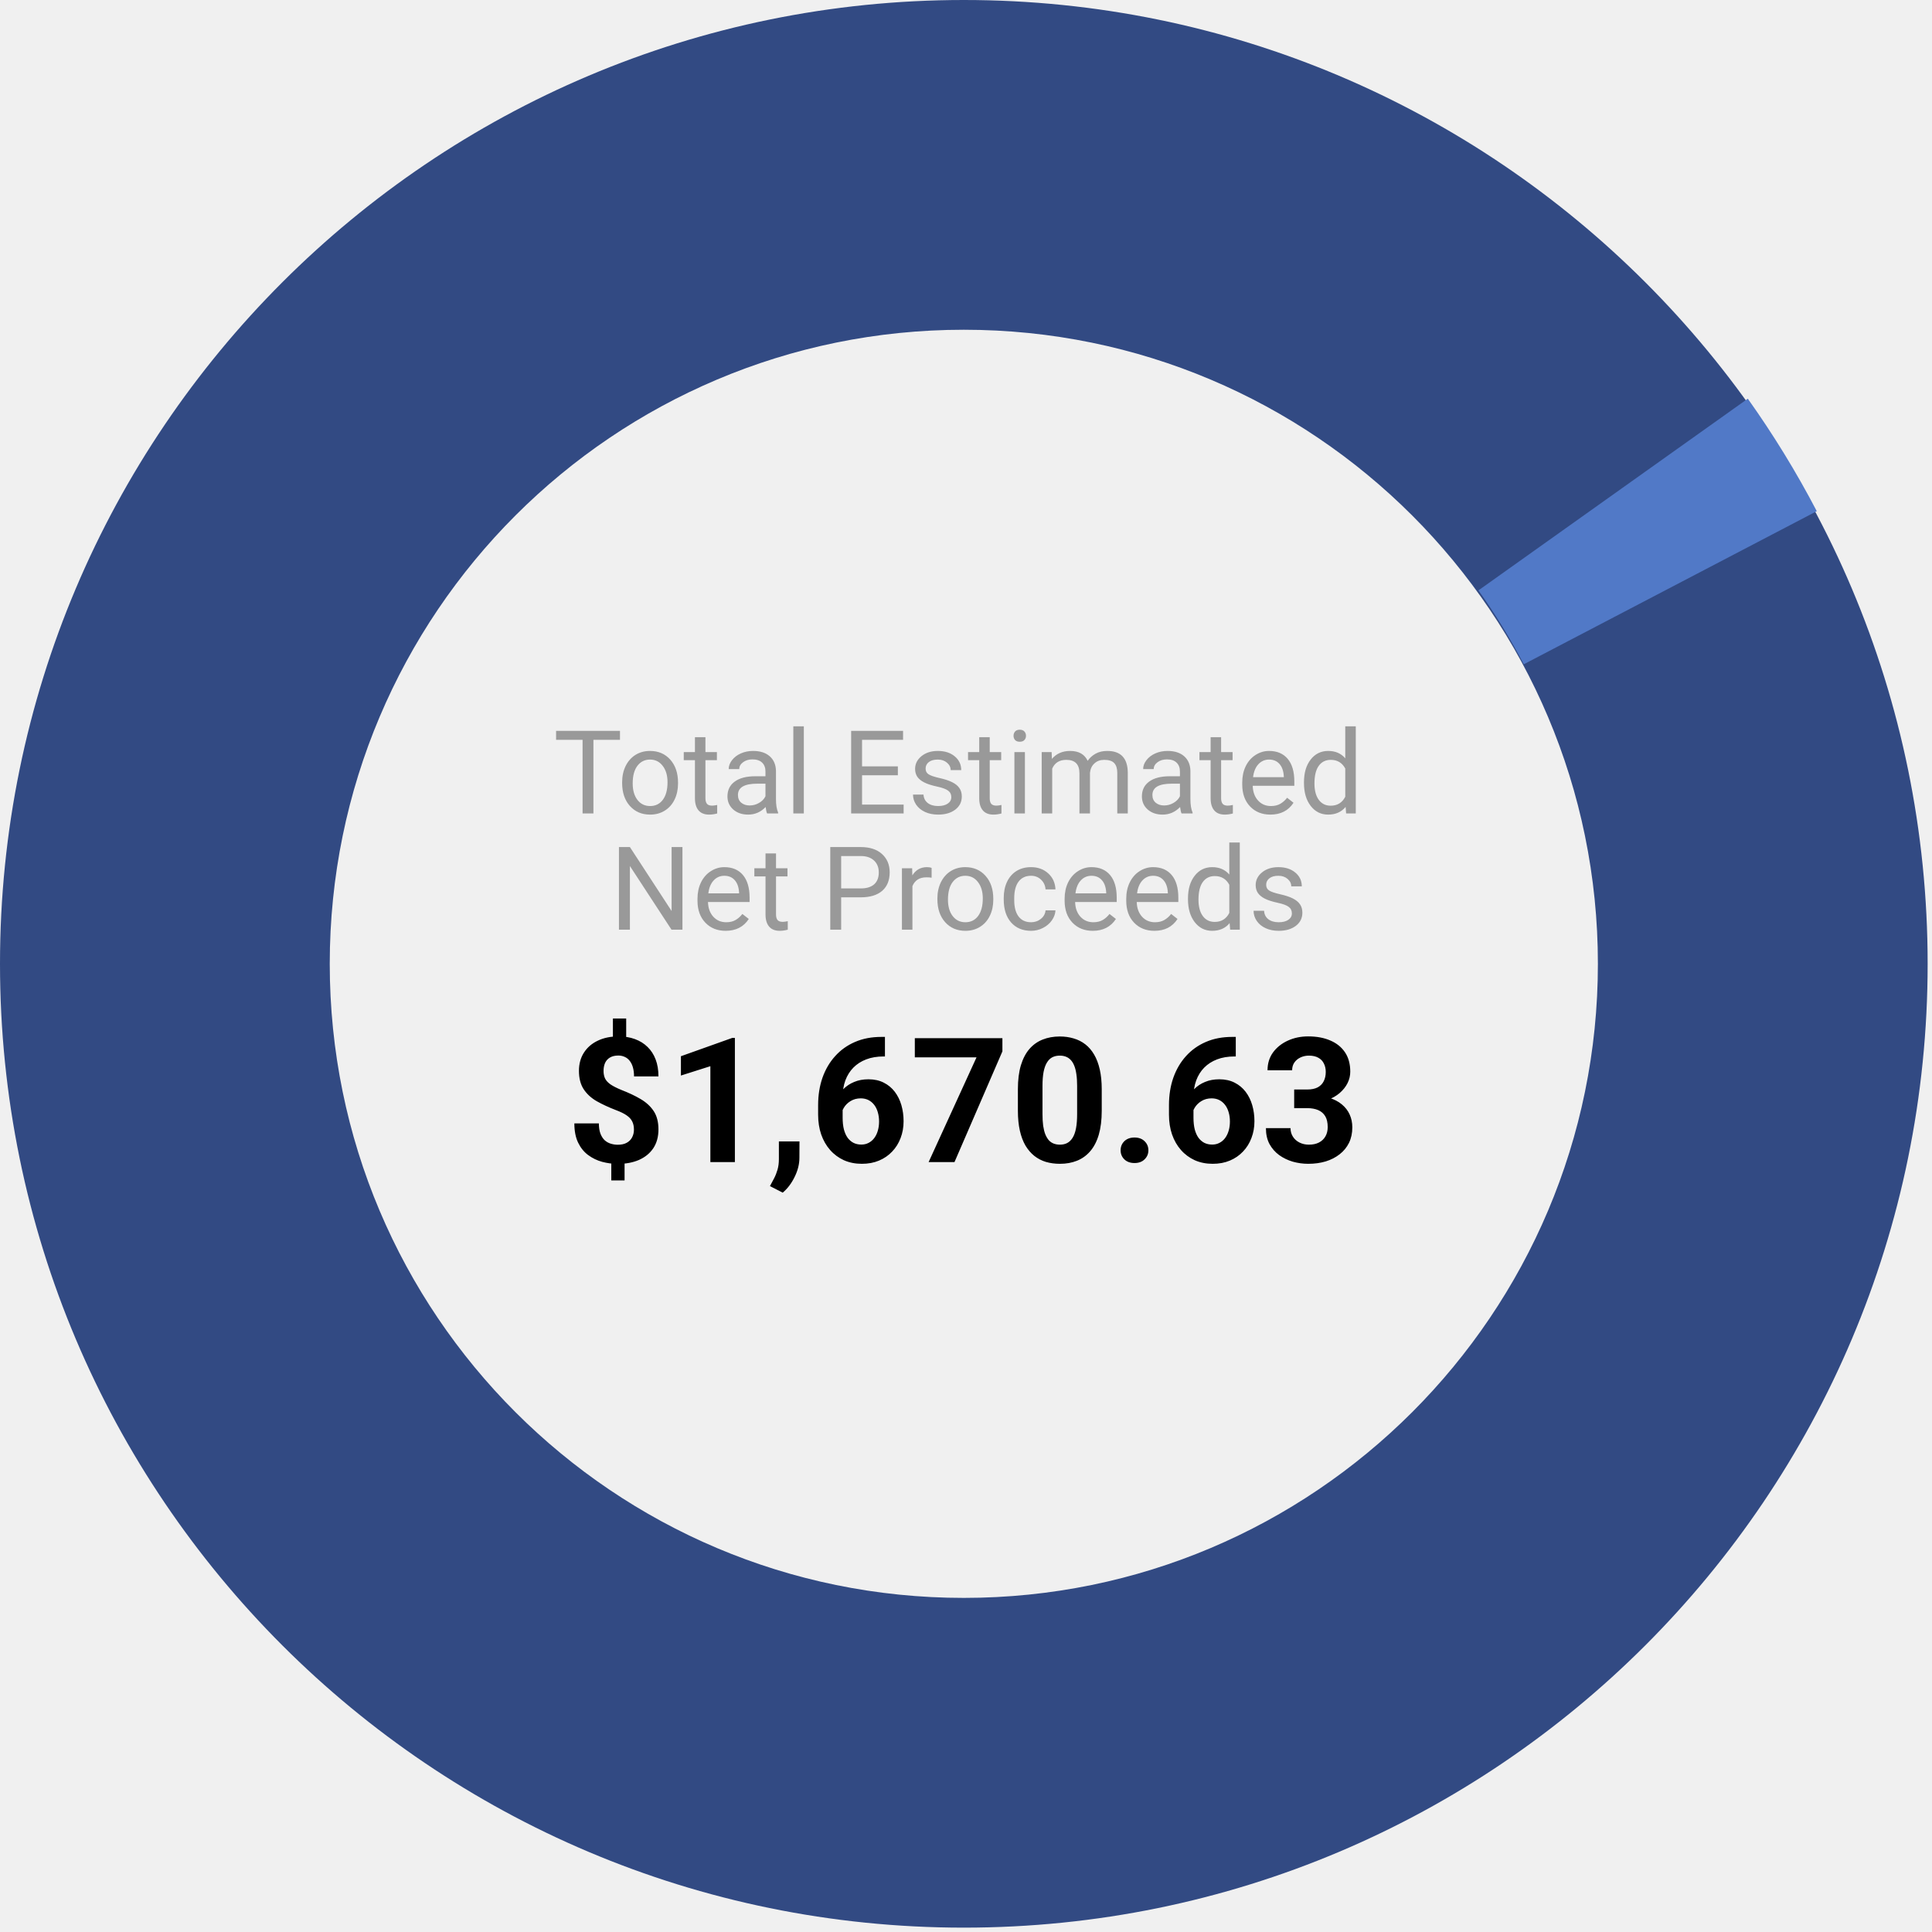
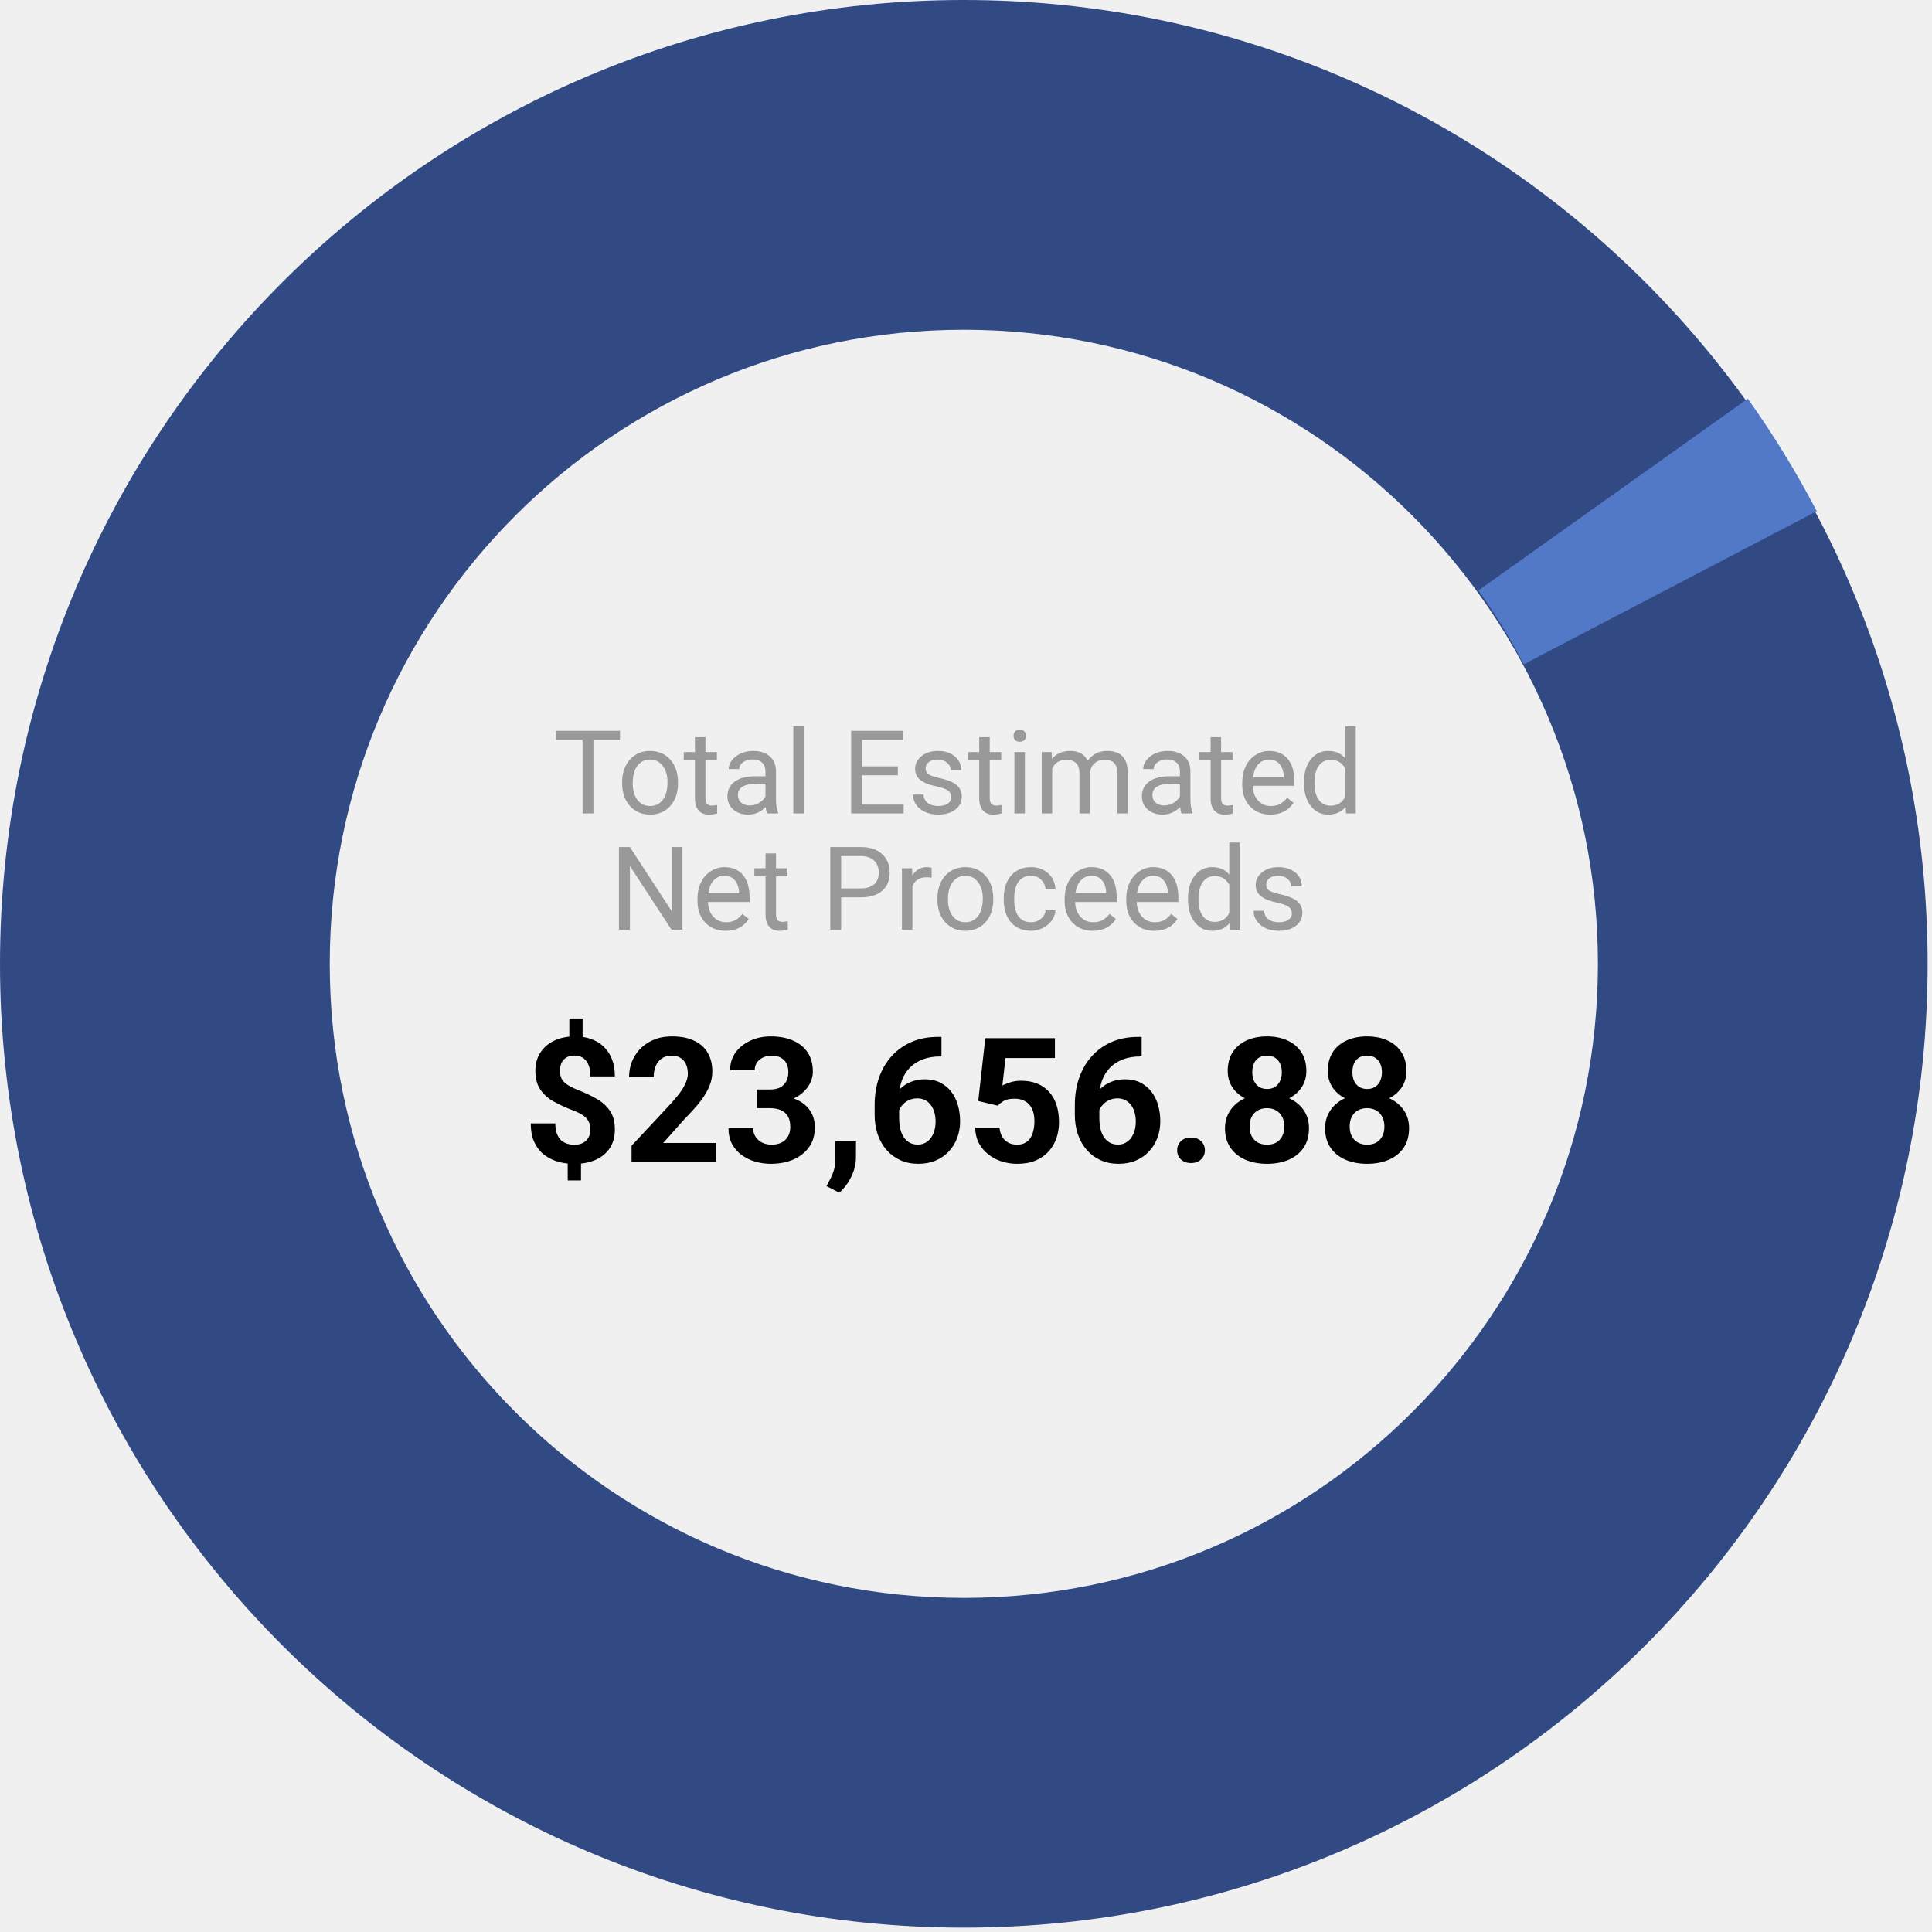
<svg xmlns="http://www.w3.org/2000/svg" width="133" height="133" viewBox="0 0 133 133" fill="none">
  <g clip-path="url(#clip0_823_76)">
    <path d="M66.35 110C90.457 110 110 90.457 110 66.35C110 42.243 90.457 22.7 66.35 22.7C42.243 22.7 22.7 42.243 22.7 66.35C22.7 90.457 42.243 110 66.35 110ZM132.7 66.35C132.7 102.994 102.994 132.7 66.35 132.7C29.706 132.7 0 102.994 0 66.35C0 29.706 29.706 0 66.35 0C102.994 0 132.7 29.706 132.7 66.35Z" fill="#324A83" />
    <path d="M42.68 50.93H40.852V56H40.105V50.93H38.281V50.312H42.68V50.93ZM42.828 53.848C42.828 53.434 42.909 53.061 43.07 52.73C43.234 52.4 43.461 52.145 43.75 51.965C44.042 51.785 44.374 51.695 44.746 51.695C45.322 51.695 45.786 51.895 46.141 52.293C46.497 52.691 46.676 53.221 46.676 53.883V53.934C46.676 54.345 46.596 54.715 46.438 55.043C46.281 55.368 46.056 55.622 45.762 55.805C45.47 55.987 45.134 56.078 44.754 56.078C44.181 56.078 43.716 55.879 43.359 55.48C43.005 55.082 42.828 54.555 42.828 53.898V53.848ZM43.555 53.934C43.555 54.402 43.663 54.779 43.879 55.062C44.098 55.346 44.389 55.488 44.754 55.488C45.121 55.488 45.413 55.345 45.629 55.059C45.845 54.77 45.953 54.366 45.953 53.848C45.953 53.384 45.843 53.009 45.621 52.723C45.402 52.434 45.111 52.289 44.746 52.289C44.389 52.289 44.102 52.431 43.883 52.715C43.664 52.999 43.555 53.405 43.555 53.934ZM48.562 50.75V51.773H49.352V52.332H48.562V54.953C48.562 55.122 48.598 55.25 48.668 55.336C48.738 55.419 48.858 55.461 49.027 55.461C49.111 55.461 49.225 55.445 49.371 55.414V56C49.181 56.052 48.996 56.078 48.816 56.078C48.493 56.078 48.25 55.98 48.086 55.785C47.922 55.59 47.84 55.312 47.84 54.953V52.332H47.07V51.773H47.84V50.75H48.562ZM52.809 56C52.767 55.917 52.733 55.768 52.707 55.555C52.371 55.904 51.97 56.078 51.504 56.078C51.087 56.078 50.745 55.961 50.477 55.727C50.211 55.49 50.078 55.19 50.078 54.828C50.078 54.388 50.245 54.047 50.578 53.805C50.914 53.56 51.385 53.438 51.992 53.438H52.695V53.105C52.695 52.853 52.62 52.652 52.469 52.504C52.318 52.353 52.095 52.277 51.801 52.277C51.543 52.277 51.327 52.342 51.152 52.473C50.978 52.603 50.891 52.76 50.891 52.945H50.164C50.164 52.734 50.238 52.531 50.387 52.336C50.538 52.138 50.741 51.982 50.996 51.867C51.254 51.753 51.536 51.695 51.844 51.695C52.331 51.695 52.712 51.818 52.988 52.062C53.264 52.305 53.408 52.639 53.418 53.066V55.012C53.418 55.4 53.467 55.708 53.566 55.938V56H52.809ZM51.609 55.449C51.836 55.449 52.051 55.391 52.254 55.273C52.457 55.156 52.604 55.004 52.695 54.816V53.949H52.129C51.243 53.949 50.801 54.208 50.801 54.727C50.801 54.953 50.876 55.13 51.027 55.258C51.178 55.385 51.373 55.449 51.609 55.449ZM55.336 56H54.613V50H55.336V56ZM61.809 53.371H59.344V55.387H62.207V56H58.594V50.312H62.168V50.93H59.344V52.758H61.809V53.371ZM65.488 54.879C65.488 54.684 65.414 54.533 65.266 54.426C65.12 54.316 64.863 54.223 64.496 54.145C64.132 54.066 63.841 53.973 63.625 53.863C63.411 53.754 63.253 53.624 63.148 53.473C63.047 53.322 62.996 53.142 62.996 52.934C62.996 52.587 63.142 52.294 63.434 52.055C63.728 51.815 64.103 51.695 64.559 51.695C65.038 51.695 65.426 51.819 65.723 52.066C66.022 52.314 66.172 52.63 66.172 53.016H65.445C65.445 52.818 65.361 52.647 65.191 52.504C65.025 52.361 64.814 52.289 64.559 52.289C64.296 52.289 64.09 52.346 63.941 52.461C63.793 52.575 63.719 52.725 63.719 52.91C63.719 53.085 63.788 53.216 63.926 53.305C64.064 53.393 64.312 53.478 64.672 53.559C65.034 53.639 65.327 53.736 65.551 53.848C65.775 53.96 65.94 54.095 66.047 54.254C66.156 54.41 66.211 54.602 66.211 54.828C66.211 55.206 66.06 55.509 65.758 55.738C65.456 55.965 65.064 56.078 64.582 56.078C64.244 56.078 63.944 56.018 63.684 55.898C63.423 55.779 63.219 55.612 63.07 55.398C62.925 55.182 62.852 54.949 62.852 54.699H63.574C63.587 54.941 63.684 55.134 63.863 55.277C64.046 55.418 64.285 55.488 64.582 55.488C64.856 55.488 65.074 55.434 65.238 55.324C65.405 55.212 65.488 55.064 65.488 54.879ZM68.133 50.75V51.773H68.922V52.332H68.133V54.953C68.133 55.122 68.168 55.25 68.238 55.336C68.309 55.419 68.428 55.461 68.598 55.461C68.681 55.461 68.796 55.445 68.941 55.414V56C68.751 56.052 68.567 56.078 68.387 56.078C68.064 56.078 67.82 55.98 67.656 55.785C67.492 55.59 67.41 55.312 67.41 54.953V52.332H66.641V51.773H67.41V50.75H68.133ZM70.555 56H69.832V51.773H70.555V56ZM69.773 50.652C69.773 50.535 69.809 50.436 69.879 50.355C69.952 50.275 70.059 50.234 70.199 50.234C70.34 50.234 70.447 50.275 70.52 50.355C70.593 50.436 70.629 50.535 70.629 50.652C70.629 50.77 70.593 50.867 70.52 50.945C70.447 51.023 70.34 51.062 70.199 51.062C70.059 51.062 69.952 51.023 69.879 50.945C69.809 50.867 69.773 50.77 69.773 50.652ZM72.395 51.773L72.414 52.242C72.724 51.878 73.142 51.695 73.668 51.695C74.259 51.695 74.662 51.922 74.875 52.375C75.016 52.172 75.198 52.008 75.422 51.883C75.648 51.758 75.915 51.695 76.223 51.695C77.15 51.695 77.621 52.186 77.637 53.168V56H76.914V53.211C76.914 52.909 76.845 52.684 76.707 52.535C76.569 52.384 76.337 52.309 76.012 52.309C75.744 52.309 75.521 52.389 75.344 52.551C75.167 52.71 75.064 52.925 75.035 53.195V56H74.309V53.23C74.309 52.616 74.008 52.309 73.406 52.309C72.932 52.309 72.608 52.51 72.434 52.914V56H71.711V51.773H72.395ZM81.34 56C81.298 55.917 81.264 55.768 81.238 55.555C80.902 55.904 80.501 56.078 80.035 56.078C79.619 56.078 79.276 55.961 79.008 55.727C78.742 55.49 78.609 55.19 78.609 54.828C78.609 54.388 78.776 54.047 79.109 53.805C79.445 53.56 79.917 53.438 80.523 53.438H81.227V53.105C81.227 52.853 81.151 52.652 81 52.504C80.849 52.353 80.626 52.277 80.332 52.277C80.074 52.277 79.858 52.342 79.684 52.473C79.509 52.603 79.422 52.76 79.422 52.945H78.695C78.695 52.734 78.769 52.531 78.918 52.336C79.069 52.138 79.272 51.982 79.527 51.867C79.785 51.753 80.068 51.695 80.375 51.695C80.862 51.695 81.244 51.818 81.52 52.062C81.796 52.305 81.939 52.639 81.949 53.066V55.012C81.949 55.4 81.999 55.708 82.098 55.938V56H81.34ZM80.141 55.449C80.367 55.449 80.582 55.391 80.785 55.273C80.988 55.156 81.135 55.004 81.227 54.816V53.949H80.66C79.775 53.949 79.332 54.208 79.332 54.727C79.332 54.953 79.408 55.13 79.559 55.258C79.71 55.385 79.904 55.449 80.141 55.449ZM84.062 50.75V51.773H84.852V52.332H84.062V54.953C84.062 55.122 84.098 55.25 84.168 55.336C84.238 55.419 84.358 55.461 84.527 55.461C84.611 55.461 84.725 55.445 84.871 55.414V56C84.681 56.052 84.496 56.078 84.316 56.078C83.993 56.078 83.75 55.98 83.586 55.785C83.422 55.59 83.34 55.312 83.34 54.953V52.332H82.57V51.773H83.34V50.75H84.062ZM87.453 56.078C86.88 56.078 86.414 55.891 86.055 55.516C85.695 55.138 85.516 54.634 85.516 54.004V53.871C85.516 53.452 85.595 53.078 85.754 52.75C85.915 52.419 86.139 52.161 86.426 51.977C86.715 51.789 87.027 51.695 87.363 51.695C87.913 51.695 88.34 51.876 88.645 52.238C88.949 52.6 89.102 53.118 89.102 53.793V54.094H86.238C86.249 54.51 86.37 54.848 86.602 55.105C86.836 55.361 87.133 55.488 87.492 55.488C87.748 55.488 87.964 55.436 88.141 55.332C88.318 55.228 88.473 55.09 88.606 54.918L89.047 55.262C88.693 55.806 88.162 56.078 87.453 56.078ZM87.363 52.289C87.072 52.289 86.827 52.396 86.629 52.609C86.431 52.82 86.309 53.117 86.262 53.5H88.379V53.445C88.358 53.078 88.259 52.794 88.082 52.594C87.905 52.391 87.665 52.289 87.363 52.289ZM89.766 53.852C89.766 53.203 89.919 52.682 90.227 52.289C90.534 51.893 90.936 51.695 91.434 51.695C91.928 51.695 92.32 51.865 92.609 52.203V50H93.332V56H92.668L92.633 55.547C92.344 55.901 91.941 56.078 91.426 56.078C90.936 56.078 90.537 55.878 90.227 55.477C89.919 55.075 89.766 54.552 89.766 53.906V53.852ZM90.488 53.934C90.488 54.413 90.587 54.788 90.785 55.059C90.983 55.329 91.257 55.465 91.606 55.465C92.064 55.465 92.398 55.259 92.609 54.848V52.906C92.393 52.508 92.061 52.309 91.613 52.309C91.259 52.309 90.983 52.445 90.785 52.719C90.587 52.992 90.488 53.397 90.488 53.934ZM46.98 64H46.227L43.363 59.617V64H42.609V58.312H43.363L46.234 62.715V58.312H46.98V64ZM49.953 64.078C49.38 64.078 48.914 63.891 48.555 63.516C48.195 63.138 48.016 62.634 48.016 62.004V61.871C48.016 61.452 48.095 61.078 48.254 60.75C48.415 60.419 48.639 60.161 48.926 59.977C49.215 59.789 49.527 59.695 49.863 59.695C50.413 59.695 50.84 59.876 51.145 60.238C51.449 60.6 51.602 61.118 51.602 61.793V62.094H48.738C48.749 62.51 48.87 62.848 49.102 63.105C49.336 63.361 49.633 63.488 49.992 63.488C50.247 63.488 50.464 63.436 50.641 63.332C50.818 63.228 50.973 63.09 51.105 62.918L51.547 63.262C51.193 63.806 50.661 64.078 49.953 64.078ZM49.863 60.289C49.572 60.289 49.327 60.396 49.129 60.609C48.931 60.82 48.809 61.117 48.762 61.5H50.879V61.445C50.858 61.078 50.759 60.794 50.582 60.594C50.405 60.391 50.165 60.289 49.863 60.289ZM53.422 58.75V59.773H54.211V60.332H53.422V62.953C53.422 63.122 53.457 63.25 53.527 63.336C53.598 63.419 53.717 63.461 53.887 63.461C53.97 63.461 54.085 63.445 54.23 63.414V64C54.04 64.052 53.855 64.078 53.676 64.078C53.353 64.078 53.109 63.98 52.945 63.785C52.781 63.59 52.699 63.312 52.699 62.953V60.332H51.93V59.773H52.699V58.75H53.422ZM57.906 61.773V64H57.156V58.312H59.254C59.876 58.312 60.363 58.471 60.715 58.789C61.069 59.107 61.246 59.527 61.246 60.051C61.246 60.603 61.073 61.029 60.727 61.328C60.383 61.625 59.889 61.773 59.246 61.773H57.906ZM57.906 61.16H59.254C59.655 61.16 59.962 61.066 60.176 60.879C60.389 60.689 60.496 60.415 60.496 60.059C60.496 59.72 60.389 59.449 60.176 59.246C59.962 59.043 59.669 58.938 59.297 58.93H57.906V61.16ZM64.133 60.422C64.023 60.404 63.905 60.395 63.777 60.395C63.303 60.395 62.982 60.596 62.812 61V64H62.09V59.773H62.793L62.805 60.262C63.042 59.884 63.378 59.695 63.812 59.695C63.953 59.695 64.06 59.714 64.133 59.75V60.422ZM64.531 61.848C64.531 61.434 64.612 61.061 64.773 60.73C64.938 60.4 65.164 60.145 65.453 59.965C65.745 59.785 66.077 59.695 66.449 59.695C67.025 59.695 67.49 59.895 67.844 60.293C68.201 60.691 68.379 61.221 68.379 61.883V61.934C68.379 62.345 68.3 62.715 68.141 63.043C67.984 63.368 67.759 63.622 67.465 63.805C67.173 63.987 66.837 64.078 66.457 64.078C65.884 64.078 65.419 63.879 65.062 63.48C64.708 63.082 64.531 62.555 64.531 61.898V61.848ZM65.258 61.934C65.258 62.402 65.366 62.779 65.582 63.062C65.801 63.346 66.093 63.488 66.457 63.488C66.824 63.488 67.116 63.345 67.332 63.059C67.548 62.77 67.656 62.366 67.656 61.848C67.656 61.384 67.546 61.009 67.324 60.723C67.106 60.434 66.814 60.289 66.449 60.289C66.093 60.289 65.805 60.431 65.586 60.715C65.367 60.999 65.258 61.405 65.258 61.934ZM70.981 63.488C71.238 63.488 71.463 63.41 71.656 63.254C71.849 63.098 71.956 62.902 71.977 62.668H72.66C72.647 62.91 72.564 63.141 72.41 63.359C72.257 63.578 72.051 63.753 71.793 63.883C71.538 64.013 71.267 64.078 70.981 64.078C70.405 64.078 69.947 63.887 69.606 63.504C69.267 63.118 69.098 62.592 69.098 61.926V61.805C69.098 61.393 69.173 61.027 69.324 60.707C69.475 60.387 69.692 60.138 69.973 59.961C70.257 59.784 70.591 59.695 70.977 59.695C71.451 59.695 71.844 59.837 72.156 60.121C72.471 60.405 72.639 60.773 72.66 61.227H71.977C71.956 60.953 71.852 60.729 71.664 60.555C71.479 60.378 71.25 60.289 70.977 60.289C70.609 60.289 70.324 60.422 70.121 60.688C69.921 60.95 69.82 61.332 69.82 61.832V61.969C69.82 62.456 69.921 62.831 70.121 63.094C70.322 63.357 70.608 63.488 70.981 63.488ZM75.227 64.078C74.654 64.078 74.188 63.891 73.828 63.516C73.469 63.138 73.289 62.634 73.289 62.004V61.871C73.289 61.452 73.368 61.078 73.527 60.75C73.689 60.419 73.913 60.161 74.199 59.977C74.488 59.789 74.801 59.695 75.137 59.695C75.686 59.695 76.113 59.876 76.418 60.238C76.723 60.6 76.875 61.118 76.875 61.793V62.094H74.012C74.022 62.51 74.143 62.848 74.375 63.105C74.609 63.361 74.906 63.488 75.266 63.488C75.521 63.488 75.737 63.436 75.914 63.332C76.091 63.228 76.246 63.09 76.379 62.918L76.82 63.262C76.466 63.806 75.935 64.078 75.227 64.078ZM75.137 60.289C74.845 60.289 74.6 60.396 74.402 60.609C74.204 60.82 74.082 61.117 74.035 61.5H76.152V61.445C76.132 61.078 76.033 60.794 75.856 60.594C75.678 60.391 75.439 60.289 75.137 60.289ZM79.469 64.078C78.896 64.078 78.43 63.891 78.07 63.516C77.711 63.138 77.531 62.634 77.531 62.004V61.871C77.531 61.452 77.611 61.078 77.77 60.75C77.931 60.419 78.155 60.161 78.441 59.977C78.731 59.789 79.043 59.695 79.379 59.695C79.928 59.695 80.356 59.876 80.66 60.238C80.965 60.6 81.117 61.118 81.117 61.793V62.094H78.254C78.264 62.51 78.385 62.848 78.617 63.105C78.852 63.361 79.148 63.488 79.508 63.488C79.763 63.488 79.979 63.436 80.156 63.332C80.333 63.228 80.488 63.09 80.621 62.918L81.062 63.262C80.708 63.806 80.177 64.078 79.469 64.078ZM79.379 60.289C79.087 60.289 78.843 60.396 78.645 60.609C78.447 60.82 78.324 61.117 78.277 61.5H80.395V61.445C80.374 61.078 80.275 60.794 80.098 60.594C79.921 60.391 79.681 60.289 79.379 60.289ZM81.781 61.852C81.781 61.203 81.935 60.682 82.242 60.289C82.55 59.893 82.952 59.695 83.449 59.695C83.944 59.695 84.336 59.865 84.625 60.203V58H85.348V64H84.684L84.648 63.547C84.359 63.901 83.957 64.078 83.441 64.078C82.952 64.078 82.552 63.878 82.242 63.477C81.935 63.075 81.781 62.552 81.781 61.906V61.852ZM82.504 61.934C82.504 62.413 82.603 62.788 82.801 63.059C82.999 63.329 83.272 63.465 83.621 63.465C84.079 63.465 84.414 63.259 84.625 62.848V60.906C84.409 60.508 84.077 60.309 83.629 60.309C83.275 60.309 82.999 60.445 82.801 60.719C82.603 60.992 82.504 61.397 82.504 61.934ZM88.934 62.879C88.934 62.684 88.859 62.533 88.711 62.426C88.565 62.316 88.309 62.223 87.941 62.145C87.577 62.066 87.287 61.973 87.07 61.863C86.857 61.754 86.698 61.624 86.594 61.473C86.492 61.322 86.441 61.142 86.441 60.934C86.441 60.587 86.587 60.294 86.879 60.055C87.173 59.815 87.548 59.695 88.004 59.695C88.483 59.695 88.871 59.819 89.168 60.066C89.467 60.314 89.617 60.63 89.617 61.016H88.891C88.891 60.818 88.806 60.647 88.637 60.504C88.47 60.361 88.259 60.289 88.004 60.289C87.741 60.289 87.535 60.346 87.387 60.461C87.238 60.575 87.164 60.725 87.164 60.91C87.164 61.085 87.233 61.216 87.371 61.305C87.509 61.393 87.758 61.478 88.117 61.559C88.479 61.639 88.772 61.736 88.996 61.848C89.22 61.96 89.385 62.095 89.492 62.254C89.602 62.41 89.656 62.602 89.656 62.828C89.656 63.206 89.505 63.509 89.203 63.738C88.901 63.965 88.509 64.078 88.027 64.078C87.689 64.078 87.389 64.018 87.129 63.898C86.868 63.779 86.664 63.612 86.516 63.398C86.37 63.182 86.297 62.949 86.297 62.699H87.02C87.033 62.941 87.129 63.134 87.309 63.277C87.491 63.418 87.731 63.488 88.027 63.488C88.301 63.488 88.52 63.434 88.684 63.324C88.85 63.212 88.934 63.064 88.934 62.879Z" fill="#999999" />
-     <path d="M43.107 70.115V71.844H42.193V70.115H43.107ZM42.996 79.684V81.26H42.082V79.684H42.996ZM43.641 77.762C43.641 77.539 43.6 77.35 43.518 77.193C43.44 77.037 43.31 76.898 43.131 76.777C42.955 76.656 42.717 76.539 42.416 76.426C41.908 76.231 41.461 76.023 41.074 75.805C40.691 75.582 40.393 75.307 40.178 74.978C39.963 74.647 39.855 74.227 39.855 73.719C39.855 73.234 39.971 72.814 40.201 72.459C40.432 72.103 40.75 71.83 41.156 71.639C41.566 71.443 42.043 71.346 42.586 71.346C43 71.346 43.375 71.408 43.711 71.533C44.047 71.654 44.336 71.834 44.578 72.072C44.82 72.307 45.006 72.594 45.135 72.934C45.264 73.273 45.328 73.662 45.328 74.1H43.647C43.647 73.865 43.621 73.658 43.57 73.478C43.52 73.299 43.445 73.148 43.348 73.027C43.254 72.906 43.141 72.816 43.008 72.758C42.875 72.695 42.728 72.664 42.568 72.664C42.33 72.664 42.135 72.711 41.982 72.805C41.83 72.898 41.719 73.025 41.648 73.186C41.582 73.342 41.549 73.522 41.549 73.725C41.549 73.924 41.584 74.098 41.654 74.246C41.728 74.394 41.855 74.531 42.035 74.656C42.215 74.777 42.461 74.902 42.773 75.031C43.281 75.227 43.727 75.438 44.109 75.664C44.492 75.891 44.791 76.168 45.006 76.496C45.221 76.824 45.328 77.242 45.328 77.75C45.328 78.254 45.211 78.684 44.977 79.039C44.742 79.391 44.414 79.66 43.992 79.848C43.57 80.031 43.082 80.123 42.527 80.123C42.168 80.123 41.81 80.076 41.455 79.982C41.1 79.885 40.777 79.728 40.488 79.514C40.199 79.299 39.969 79.014 39.797 78.658C39.625 78.299 39.539 77.857 39.539 77.334H41.227C41.227 77.619 41.264 77.857 41.338 78.049C41.412 78.236 41.51 78.387 41.631 78.5C41.756 78.609 41.897 78.688 42.053 78.734C42.209 78.781 42.367 78.805 42.527 78.805C42.777 78.805 42.982 78.76 43.143 78.67C43.307 78.58 43.43 78.457 43.512 78.301C43.598 78.141 43.641 77.961 43.641 77.762ZM50.59 71.451V80H48.902V73.397L46.875 74.041V72.711L50.408 71.451H50.59ZM55.037 78.576L55.031 79.707C55.031 80.141 54.922 80.578 54.703 81.019C54.488 81.461 54.215 81.822 53.883 82.103L53.004 81.652C53.102 81.473 53.197 81.293 53.291 81.113C53.385 80.934 53.463 80.736 53.525 80.522C53.588 80.307 53.619 80.062 53.619 79.789V78.576H55.037ZM60.674 71.381H60.92V72.728H60.82C60.375 72.728 59.978 72.795 59.631 72.928C59.283 73.061 58.988 73.25 58.746 73.496C58.508 73.738 58.324 74.031 58.195 74.375C58.07 74.719 58.008 75.103 58.008 75.529V76.947C58.008 77.252 58.037 77.522 58.096 77.756C58.158 77.986 58.246 78.18 58.359 78.336C58.477 78.488 58.613 78.603 58.77 78.682C58.926 78.756 59.102 78.793 59.297 78.793C59.48 78.793 59.647 78.754 59.795 78.676C59.947 78.598 60.076 78.488 60.182 78.348C60.291 78.203 60.373 78.035 60.428 77.844C60.486 77.648 60.516 77.436 60.516 77.205C60.516 76.975 60.486 76.762 60.428 76.566C60.373 76.371 60.291 76.203 60.182 76.062C60.072 75.918 59.94 75.807 59.783 75.728C59.627 75.65 59.451 75.611 59.256 75.611C58.99 75.611 58.756 75.674 58.553 75.799C58.353 75.92 58.197 76.076 58.084 76.268C57.971 76.459 57.91 76.66 57.902 76.871L57.393 76.543C57.404 76.242 57.467 75.957 57.58 75.688C57.697 75.418 57.857 75.18 58.06 74.973C58.268 74.762 58.516 74.598 58.805 74.481C59.094 74.359 59.42 74.299 59.783 74.299C60.182 74.299 60.531 74.375 60.832 74.527C61.137 74.68 61.391 74.889 61.594 75.154C61.797 75.42 61.949 75.727 62.051 76.074C62.152 76.422 62.203 76.793 62.203 77.188C62.203 77.602 62.135 77.986 61.998 78.342C61.865 78.697 61.672 79.008 61.418 79.273C61.168 79.539 60.867 79.746 60.516 79.894C60.164 80.043 59.77 80.117 59.332 80.117C58.879 80.117 58.467 80.035 58.096 79.871C57.728 79.703 57.412 79.469 57.147 79.168C56.881 78.867 56.676 78.51 56.531 78.096C56.391 77.682 56.32 77.228 56.32 76.736V76.08C56.32 75.393 56.42 74.764 56.619 74.193C56.822 73.619 57.113 73.123 57.492 72.705C57.871 72.283 58.328 71.957 58.863 71.727C59.398 71.496 60.002 71.381 60.674 71.381ZM69.006 71.469V72.377L65.707 80H63.926L67.225 72.787H62.977V71.469H69.006ZM75.844 74.984V76.461C75.844 77.102 75.775 77.654 75.639 78.119C75.502 78.58 75.305 78.959 75.047 79.256C74.793 79.549 74.49 79.766 74.139 79.906C73.787 80.047 73.397 80.117 72.967 80.117C72.623 80.117 72.303 80.074 72.006 79.988C71.709 79.898 71.441 79.76 71.203 79.572C70.969 79.385 70.766 79.148 70.594 78.863C70.426 78.574 70.297 78.231 70.207 77.832C70.117 77.434 70.072 76.977 70.072 76.461V74.984C70.072 74.344 70.141 73.795 70.277 73.338C70.418 72.877 70.615 72.5 70.869 72.207C71.127 71.914 71.432 71.699 71.783 71.562C72.135 71.422 72.525 71.352 72.955 71.352C73.299 71.352 73.617 71.397 73.91 71.486C74.207 71.572 74.475 71.707 74.713 71.891C74.951 72.074 75.154 72.311 75.322 72.6C75.49 72.885 75.619 73.227 75.709 73.625C75.799 74.019 75.844 74.473 75.844 74.984ZM74.15 76.684V74.756C74.15 74.447 74.133 74.178 74.098 73.947C74.066 73.717 74.018 73.522 73.951 73.361C73.885 73.197 73.803 73.064 73.705 72.963C73.607 72.861 73.496 72.787 73.371 72.74C73.246 72.693 73.107 72.67 72.955 72.67C72.764 72.67 72.594 72.707 72.445 72.781C72.301 72.856 72.178 72.975 72.076 73.139C71.975 73.299 71.897 73.514 71.842 73.783C71.791 74.049 71.766 74.373 71.766 74.756V76.684C71.766 76.992 71.781 77.264 71.812 77.498C71.848 77.732 71.898 77.934 71.965 78.102C72.035 78.266 72.117 78.4 72.211 78.506C72.309 78.607 72.42 78.682 72.545 78.728C72.674 78.775 72.814 78.799 72.967 78.799C73.154 78.799 73.32 78.762 73.465 78.688C73.613 78.609 73.738 78.488 73.84 78.324C73.945 78.156 74.023 77.938 74.074 77.668C74.125 77.398 74.15 77.07 74.15 76.684ZM77.144 79.186C77.144 78.936 77.231 78.727 77.402 78.559C77.578 78.391 77.811 78.307 78.1 78.307C78.389 78.307 78.619 78.391 78.791 78.559C78.967 78.727 79.055 78.936 79.055 79.186C79.055 79.436 78.967 79.644 78.791 79.812C78.619 79.981 78.389 80.064 78.1 80.064C77.811 80.064 77.578 79.981 77.402 79.812C77.231 79.644 77.144 79.436 77.144 79.186ZM84.826 71.381H85.072V72.728H84.973C84.527 72.728 84.131 72.795 83.783 72.928C83.436 73.061 83.141 73.25 82.898 73.496C82.66 73.738 82.477 74.031 82.348 74.375C82.223 74.719 82.16 75.103 82.16 75.529V76.947C82.16 77.252 82.189 77.522 82.248 77.756C82.311 77.986 82.398 78.18 82.512 78.336C82.629 78.488 82.766 78.603 82.922 78.682C83.078 78.756 83.254 78.793 83.449 78.793C83.633 78.793 83.799 78.754 83.947 78.676C84.1 78.598 84.228 78.488 84.334 78.348C84.443 78.203 84.525 78.035 84.58 77.844C84.639 77.648 84.668 77.436 84.668 77.205C84.668 76.975 84.639 76.762 84.58 76.566C84.525 76.371 84.443 76.203 84.334 76.062C84.225 75.918 84.092 75.807 83.936 75.728C83.779 75.65 83.603 75.611 83.408 75.611C83.143 75.611 82.908 75.674 82.705 75.799C82.506 75.92 82.35 76.076 82.236 76.268C82.123 76.459 82.062 76.66 82.055 76.871L81.545 76.543C81.557 76.242 81.619 75.957 81.732 75.688C81.85 75.418 82.01 75.18 82.213 74.973C82.42 74.762 82.668 74.598 82.957 74.481C83.246 74.359 83.572 74.299 83.936 74.299C84.334 74.299 84.684 74.375 84.984 74.527C85.289 74.68 85.543 74.889 85.746 75.154C85.949 75.42 86.102 75.727 86.203 76.074C86.305 76.422 86.356 76.793 86.356 77.188C86.356 77.602 86.287 77.986 86.15 78.342C86.018 78.697 85.824 79.008 85.57 79.273C85.32 79.539 85.019 79.746 84.668 79.894C84.316 80.043 83.922 80.117 83.484 80.117C83.031 80.117 82.619 80.035 82.248 79.871C81.881 79.703 81.564 79.469 81.299 79.168C81.033 78.867 80.828 78.51 80.684 78.096C80.543 77.682 80.473 77.228 80.473 76.736V76.08C80.473 75.393 80.572 74.764 80.772 74.193C80.975 73.619 81.266 73.123 81.644 72.705C82.023 72.283 82.481 71.957 83.016 71.727C83.551 71.496 84.154 71.381 84.826 71.381ZM89.092 75.002H89.994C90.283 75.002 90.522 74.953 90.709 74.856C90.897 74.754 91.035 74.613 91.125 74.434C91.219 74.25 91.266 74.037 91.266 73.795C91.266 73.576 91.223 73.383 91.137 73.215C91.055 73.043 90.928 72.91 90.756 72.816C90.584 72.719 90.367 72.67 90.106 72.67C89.898 72.67 89.707 72.711 89.531 72.793C89.356 72.875 89.215 72.99 89.109 73.139C89.004 73.287 88.951 73.467 88.951 73.678H87.258C87.258 73.209 87.383 72.801 87.633 72.453C87.887 72.106 88.227 71.834 88.652 71.639C89.078 71.443 89.547 71.346 90.059 71.346C90.637 71.346 91.143 71.439 91.576 71.627C92.01 71.811 92.348 72.082 92.59 72.441C92.832 72.801 92.953 73.246 92.953 73.777C92.953 74.047 92.891 74.309 92.766 74.562C92.641 74.812 92.461 75.039 92.227 75.242C91.996 75.441 91.715 75.602 91.383 75.723C91.051 75.84 90.678 75.898 90.264 75.898H89.092V75.002ZM89.092 76.285V75.412H90.264C90.728 75.412 91.137 75.465 91.488 75.57C91.84 75.676 92.135 75.828 92.373 76.027C92.611 76.223 92.791 76.455 92.912 76.725C93.033 76.99 93.094 77.285 93.094 77.609C93.094 78.008 93.018 78.363 92.865 78.676C92.713 78.984 92.498 79.246 92.221 79.461C91.947 79.676 91.627 79.84 91.26 79.953C90.893 80.062 90.492 80.117 90.059 80.117C89.699 80.117 89.346 80.068 88.998 79.971C88.654 79.869 88.342 79.719 88.061 79.519C87.783 79.316 87.561 79.062 87.393 78.758C87.228 78.449 87.147 78.084 87.147 77.662H88.84C88.84 77.881 88.894 78.076 89.004 78.248C89.113 78.42 89.264 78.555 89.455 78.652C89.65 78.75 89.867 78.799 90.106 78.799C90.375 78.799 90.606 78.75 90.797 78.652C90.992 78.551 91.141 78.41 91.242 78.231C91.348 78.047 91.4 77.834 91.4 77.592C91.4 77.279 91.344 77.029 91.231 76.842C91.117 76.65 90.955 76.51 90.744 76.42C90.533 76.33 90.283 76.285 89.994 76.285H89.092Z" fill="black" />
+     <path d="M40.107 70.115V71.844H39.193V70.115H40.107ZM39.996 79.684V81.26H39.082V79.684H39.996ZM40.641 77.762C40.641 77.539 40.6 77.35 40.518 77.193C40.44 77.037 40.31 76.898 40.131 76.777C39.955 76.656 39.717 76.539 39.416 76.426C38.908 76.231 38.461 76.023 38.074 75.805C37.691 75.582 37.393 75.307 37.178 74.978C36.963 74.647 36.855 74.227 36.855 73.719C36.855 73.234 36.971 72.814 37.201 72.459C37.432 72.103 37.75 71.83 38.156 71.639C38.566 71.443 39.043 71.346 39.586 71.346C40 71.346 40.375 71.408 40.711 71.533C41.047 71.654 41.336 71.834 41.578 72.072C41.82 72.307 42.006 72.594 42.135 72.934C42.264 73.273 42.328 73.662 42.328 74.1H40.647C40.647 73.865 40.621 73.658 40.57 73.478C40.52 73.299 40.445 73.148 40.348 73.027C40.254 72.906 40.141 72.816 40.008 72.758C39.875 72.695 39.728 72.664 39.568 72.664C39.33 72.664 39.135 72.711 38.982 72.805C38.83 72.898 38.719 73.025 38.648 73.186C38.582 73.342 38.549 73.522 38.549 73.725C38.549 73.924 38.584 74.098 38.654 74.246C38.728 74.394 38.855 74.531 39.035 74.656C39.215 74.777 39.461 74.902 39.773 75.031C40.281 75.227 40.727 75.438 41.109 75.664C41.492 75.891 41.791 76.168 42.006 76.496C42.221 76.824 42.328 77.242 42.328 77.75C42.328 78.254 42.211 78.684 41.977 79.039C41.742 79.391 41.414 79.66 40.992 79.848C40.57 80.031 40.082 80.123 39.527 80.123C39.168 80.123 38.81 80.076 38.455 79.982C38.1 79.885 37.777 79.728 37.488 79.514C37.199 79.299 36.969 79.014 36.797 78.658C36.625 78.299 36.539 77.857 36.539 77.334H38.227C38.227 77.619 38.264 77.857 38.338 78.049C38.412 78.236 38.51 78.387 38.631 78.5C38.756 78.609 38.897 78.688 39.053 78.734C39.209 78.781 39.367 78.805 39.527 78.805C39.777 78.805 39.982 78.76 40.143 78.67C40.307 78.58 40.43 78.457 40.512 78.301C40.598 78.141 40.641 77.961 40.641 77.762ZM49.312 78.682V80H43.477V78.875L46.236 75.916C46.514 75.607 46.732 75.336 46.893 75.102C47.053 74.863 47.168 74.65 47.238 74.463C47.312 74.272 47.35 74.09 47.35 73.918C47.35 73.66 47.307 73.439 47.221 73.256C47.135 73.068 47.008 72.924 46.84 72.822C46.676 72.721 46.473 72.67 46.23 72.67C45.973 72.67 45.75 72.732 45.562 72.857C45.379 72.982 45.238 73.156 45.141 73.379C45.047 73.602 45 73.853 45 74.135H43.307C43.307 73.627 43.428 73.162 43.67 72.74C43.912 72.314 44.254 71.977 44.695 71.727C45.137 71.473 45.66 71.346 46.266 71.346C46.863 71.346 47.367 71.443 47.777 71.639C48.191 71.83 48.504 72.107 48.715 72.471C48.93 72.83 49.037 73.26 49.037 73.76C49.037 74.041 48.992 74.316 48.902 74.586C48.812 74.852 48.684 75.117 48.516 75.383C48.352 75.644 48.152 75.91 47.918 76.18C47.684 76.449 47.424 76.728 47.139 77.018L45.656 78.682H49.312ZM52.096 75.002H52.998C53.287 75.002 53.525 74.953 53.713 74.856C53.9 74.754 54.039 74.613 54.129 74.434C54.223 74.25 54.27 74.037 54.27 73.795C54.27 73.576 54.227 73.383 54.141 73.215C54.059 73.043 53.932 72.91 53.76 72.816C53.588 72.719 53.371 72.67 53.109 72.67C52.902 72.67 52.711 72.711 52.535 72.793C52.359 72.875 52.219 72.99 52.113 73.139C52.008 73.287 51.955 73.467 51.955 73.678H50.262C50.262 73.209 50.387 72.801 50.637 72.453C50.891 72.106 51.23 71.834 51.656 71.639C52.082 71.443 52.551 71.346 53.062 71.346C53.641 71.346 54.147 71.439 54.58 71.627C55.014 71.811 55.352 72.082 55.594 72.441C55.836 72.801 55.957 73.246 55.957 73.777C55.957 74.047 55.895 74.309 55.77 74.562C55.645 74.812 55.465 75.039 55.23 75.242C55 75.441 54.719 75.602 54.387 75.723C54.055 75.84 53.682 75.898 53.268 75.898H52.096V75.002ZM52.096 76.285V75.412H53.268C53.732 75.412 54.141 75.465 54.492 75.57C54.844 75.676 55.139 75.828 55.377 76.027C55.615 76.223 55.795 76.455 55.916 76.725C56.037 76.99 56.098 77.285 56.098 77.609C56.098 78.008 56.022 78.363 55.869 78.676C55.717 78.984 55.502 79.246 55.225 79.461C54.951 79.676 54.631 79.84 54.264 79.953C53.897 80.062 53.496 80.117 53.062 80.117C52.703 80.117 52.35 80.068 52.002 79.971C51.658 79.869 51.346 79.719 51.065 79.519C50.787 79.316 50.565 79.062 50.397 78.758C50.232 78.449 50.15 78.084 50.15 77.662H51.844C51.844 77.881 51.898 78.076 52.008 78.248C52.117 78.42 52.268 78.555 52.459 78.652C52.654 78.75 52.871 78.799 53.109 78.799C53.379 78.799 53.609 78.75 53.801 78.652C53.996 78.551 54.145 78.41 54.246 78.231C54.352 78.047 54.404 77.834 54.404 77.592C54.404 77.279 54.348 77.029 54.234 76.842C54.121 76.65 53.959 76.51 53.748 76.42C53.537 76.33 53.287 76.285 52.998 76.285H52.096ZM58.928 78.576L58.922 79.707C58.922 80.141 58.812 80.578 58.594 81.019C58.379 81.461 58.105 81.822 57.773 82.103L56.895 81.652C56.992 81.473 57.088 81.293 57.182 81.113C57.275 80.934 57.353 80.736 57.416 80.522C57.478 80.307 57.51 80.062 57.51 79.789V78.576H58.928ZM64.564 71.381H64.811V72.728H64.711C64.266 72.728 63.869 72.795 63.522 72.928C63.174 73.061 62.879 73.25 62.637 73.496C62.398 73.738 62.215 74.031 62.086 74.375C61.961 74.719 61.898 75.103 61.898 75.529V76.947C61.898 77.252 61.928 77.522 61.986 77.756C62.049 77.986 62.137 78.18 62.25 78.336C62.367 78.488 62.504 78.603 62.66 78.682C62.816 78.756 62.992 78.793 63.188 78.793C63.371 78.793 63.537 78.754 63.685 78.676C63.838 78.598 63.967 78.488 64.072 78.348C64.182 78.203 64.264 78.035 64.318 77.844C64.377 77.648 64.406 77.436 64.406 77.205C64.406 76.975 64.377 76.762 64.318 76.566C64.264 76.371 64.182 76.203 64.072 76.062C63.963 75.918 63.83 75.807 63.674 75.728C63.518 75.65 63.342 75.611 63.147 75.611C62.881 75.611 62.647 75.674 62.443 75.799C62.244 75.92 62.088 76.076 61.975 76.268C61.861 76.459 61.801 76.66 61.793 76.871L61.283 76.543C61.295 76.242 61.357 75.957 61.471 75.688C61.588 75.418 61.748 75.18 61.951 74.973C62.158 74.762 62.406 74.598 62.695 74.481C62.984 74.359 63.31 74.299 63.674 74.299C64.072 74.299 64.422 74.375 64.723 74.527C65.027 74.68 65.281 74.889 65.484 75.154C65.688 75.42 65.84 75.727 65.941 76.074C66.043 76.422 66.094 76.793 66.094 77.188C66.094 77.602 66.025 77.986 65.889 78.342C65.756 78.697 65.562 79.008 65.309 79.273C65.059 79.539 64.758 79.746 64.406 79.894C64.055 80.043 63.66 80.117 63.223 80.117C62.77 80.117 62.357 80.035 61.986 79.871C61.619 79.703 61.303 79.469 61.037 79.168C60.772 78.867 60.566 78.51 60.422 78.096C60.281 77.682 60.211 77.228 60.211 76.736V76.08C60.211 75.393 60.31 74.764 60.51 74.193C60.713 73.619 61.004 73.123 61.383 72.705C61.762 72.283 62.219 71.957 62.754 71.727C63.289 71.496 63.893 71.381 64.564 71.381ZM68.689 76.115L67.342 75.793L67.828 71.469H72.621V72.834H69.217L69.006 74.727C69.119 74.66 69.291 74.59 69.522 74.516C69.752 74.438 70.01 74.398 70.295 74.398C70.709 74.398 71.076 74.463 71.397 74.592C71.717 74.721 71.988 74.908 72.211 75.154C72.438 75.4 72.609 75.701 72.727 76.057C72.844 76.412 72.902 76.814 72.902 77.264C72.902 77.643 72.844 78.004 72.727 78.348C72.609 78.688 72.432 78.992 72.193 79.262C71.955 79.527 71.656 79.736 71.297 79.889C70.938 80.041 70.512 80.117 70.019 80.117C69.652 80.117 69.297 80.062 68.953 79.953C68.613 79.844 68.307 79.682 68.033 79.467C67.764 79.252 67.547 78.992 67.383 78.688C67.223 78.379 67.139 78.027 67.131 77.633H68.807C68.83 77.875 68.893 78.084 68.994 78.26C69.1 78.432 69.238 78.564 69.41 78.658C69.582 78.752 69.783 78.799 70.014 78.799C70.228 78.799 70.412 78.758 70.564 78.676C70.717 78.594 70.84 78.481 70.934 78.336C71.027 78.188 71.096 78.016 71.139 77.82C71.186 77.621 71.209 77.406 71.209 77.176C71.209 76.945 71.182 76.736 71.127 76.549C71.072 76.361 70.988 76.199 70.875 76.062C70.762 75.926 70.617 75.82 70.441 75.746C70.269 75.672 70.068 75.635 69.838 75.635C69.525 75.635 69.283 75.684 69.111 75.781C68.943 75.879 68.803 75.99 68.689 76.115ZM78.346 71.381H78.592V72.728H78.492C78.047 72.728 77.65 72.795 77.303 72.928C76.955 73.061 76.66 73.25 76.418 73.496C76.18 73.738 75.996 74.031 75.867 74.375C75.742 74.719 75.68 75.103 75.68 75.529V76.947C75.68 77.252 75.709 77.522 75.768 77.756C75.83 77.986 75.918 78.18 76.031 78.336C76.148 78.488 76.285 78.603 76.441 78.682C76.598 78.756 76.773 78.793 76.969 78.793C77.152 78.793 77.318 78.754 77.467 78.676C77.619 78.598 77.748 78.488 77.853 78.348C77.963 78.203 78.045 78.035 78.1 77.844C78.158 77.648 78.188 77.436 78.188 77.205C78.188 76.975 78.158 76.762 78.1 76.566C78.045 76.371 77.963 76.203 77.853 76.062C77.744 75.918 77.611 75.807 77.455 75.728C77.299 75.65 77.123 75.611 76.928 75.611C76.662 75.611 76.428 75.674 76.225 75.799C76.025 75.92 75.869 76.076 75.756 76.268C75.643 76.459 75.582 76.66 75.574 76.871L75.064 76.543C75.076 76.242 75.139 75.957 75.252 75.688C75.369 75.418 75.529 75.18 75.732 74.973C75.939 74.762 76.188 74.598 76.477 74.481C76.766 74.359 77.092 74.299 77.455 74.299C77.853 74.299 78.203 74.375 78.504 74.527C78.809 74.68 79.062 74.889 79.266 75.154C79.469 75.42 79.621 75.727 79.723 76.074C79.824 76.422 79.875 76.793 79.875 77.188C79.875 77.602 79.807 77.986 79.67 78.342C79.537 78.697 79.344 79.008 79.09 79.273C78.84 79.539 78.539 79.746 78.188 79.894C77.836 80.043 77.441 80.117 77.004 80.117C76.551 80.117 76.139 80.035 75.768 79.871C75.4 79.703 75.084 79.469 74.818 79.168C74.553 78.867 74.348 78.51 74.203 78.096C74.062 77.682 73.992 77.228 73.992 76.736V76.08C73.992 75.393 74.092 74.764 74.291 74.193C74.494 73.619 74.785 73.123 75.164 72.705C75.543 72.283 76 71.957 76.535 71.727C77.07 71.496 77.674 71.381 78.346 71.381ZM81.035 79.186C81.035 78.936 81.121 78.727 81.293 78.559C81.469 78.391 81.701 78.307 81.99 78.307C82.279 78.307 82.51 78.391 82.682 78.559C82.857 78.727 82.945 78.936 82.945 79.186C82.945 79.436 82.857 79.644 82.682 79.812C82.51 79.981 82.279 80.064 81.99 80.064C81.701 80.064 81.469 79.981 81.293 79.812C81.121 79.644 81.035 79.436 81.035 79.186ZM90.111 77.662C90.111 78.197 89.986 78.648 89.736 79.016C89.486 79.379 89.143 79.654 88.705 79.842C88.272 80.025 87.779 80.117 87.228 80.117C86.678 80.117 86.184 80.025 85.746 79.842C85.309 79.654 84.963 79.379 84.709 79.016C84.455 78.648 84.328 78.197 84.328 77.662C84.328 77.303 84.4 76.978 84.545 76.689C84.689 76.397 84.891 76.147 85.148 75.939C85.41 75.728 85.717 75.568 86.068 75.459C86.42 75.346 86.803 75.289 87.217 75.289C87.772 75.289 88.268 75.387 88.705 75.582C89.143 75.777 89.486 76.053 89.736 76.408C89.986 76.764 90.111 77.182 90.111 77.662ZM88.412 77.551C88.412 77.289 88.361 77.064 88.26 76.877C88.162 76.686 88.023 76.539 87.844 76.438C87.664 76.336 87.455 76.285 87.217 76.285C86.978 76.285 86.769 76.336 86.59 76.438C86.41 76.539 86.269 76.686 86.168 76.877C86.07 77.064 86.022 77.289 86.022 77.551C86.022 77.809 86.07 78.031 86.168 78.219C86.269 78.406 86.41 78.551 86.59 78.652C86.773 78.75 86.986 78.799 87.228 78.799C87.471 78.799 87.68 78.75 87.856 78.652C88.035 78.551 88.172 78.406 88.266 78.219C88.363 78.031 88.412 77.809 88.412 77.551ZM89.93 73.731C89.93 74.164 89.814 74.549 89.584 74.885C89.353 75.217 89.033 75.477 88.623 75.664C88.217 75.852 87.752 75.945 87.228 75.945C86.701 75.945 86.232 75.852 85.822 75.664C85.412 75.477 85.092 75.217 84.861 74.885C84.631 74.549 84.516 74.164 84.516 73.731C84.516 73.215 84.631 72.781 84.861 72.43C85.096 72.074 85.416 71.805 85.822 71.621C86.232 71.438 86.697 71.346 87.217 71.346C87.744 71.346 88.211 71.438 88.617 71.621C89.027 71.805 89.348 72.074 89.578 72.43C89.812 72.781 89.93 73.215 89.93 73.731ZM88.242 73.807C88.242 73.576 88.201 73.377 88.119 73.209C88.037 73.037 87.92 72.904 87.768 72.811C87.619 72.717 87.436 72.67 87.217 72.67C87.006 72.67 86.824 72.715 86.672 72.805C86.523 72.894 86.408 73.025 86.326 73.197C86.248 73.365 86.209 73.568 86.209 73.807C86.209 74.037 86.248 74.24 86.326 74.416C86.408 74.588 86.525 74.723 86.678 74.82C86.83 74.918 87.014 74.967 87.228 74.967C87.443 74.967 87.625 74.918 87.773 74.82C87.926 74.723 88.041 74.588 88.119 74.416C88.201 74.24 88.242 74.037 88.242 73.807ZM97.002 77.662C97.002 78.197 96.877 78.648 96.627 79.016C96.377 79.379 96.033 79.654 95.596 79.842C95.162 80.025 94.67 80.117 94.119 80.117C93.568 80.117 93.074 80.025 92.637 79.842C92.199 79.654 91.853 79.379 91.6 79.016C91.346 78.648 91.219 78.197 91.219 77.662C91.219 77.303 91.291 76.978 91.436 76.689C91.58 76.397 91.781 76.147 92.039 75.939C92.301 75.728 92.607 75.568 92.959 75.459C93.311 75.346 93.693 75.289 94.107 75.289C94.662 75.289 95.158 75.387 95.596 75.582C96.033 75.777 96.377 76.053 96.627 76.408C96.877 76.764 97.002 77.182 97.002 77.662ZM95.303 77.551C95.303 77.289 95.252 77.064 95.15 76.877C95.053 76.686 94.914 76.539 94.734 76.438C94.555 76.336 94.346 76.285 94.107 76.285C93.869 76.285 93.66 76.336 93.481 76.438C93.301 76.539 93.16 76.686 93.059 76.877C92.961 77.064 92.912 77.289 92.912 77.551C92.912 77.809 92.961 78.031 93.059 78.219C93.16 78.406 93.301 78.551 93.481 78.652C93.664 78.75 93.877 78.799 94.119 78.799C94.361 78.799 94.57 78.75 94.746 78.652C94.926 78.551 95.062 78.406 95.156 78.219C95.254 78.031 95.303 77.809 95.303 77.551ZM96.82 73.731C96.82 74.164 96.705 74.549 96.475 74.885C96.244 75.217 95.924 75.477 95.514 75.664C95.107 75.852 94.643 75.945 94.119 75.945C93.592 75.945 93.123 75.852 92.713 75.664C92.303 75.477 91.982 75.217 91.752 74.885C91.522 74.549 91.406 74.164 91.406 73.731C91.406 73.215 91.522 72.781 91.752 72.43C91.986 72.074 92.307 71.805 92.713 71.621C93.123 71.438 93.588 71.346 94.107 71.346C94.635 71.346 95.102 71.438 95.508 71.621C95.918 71.805 96.238 72.074 96.469 72.43C96.703 72.781 96.82 73.215 96.82 73.731ZM95.133 73.807C95.133 73.576 95.092 73.377 95.01 73.209C94.928 73.037 94.811 72.904 94.658 72.811C94.51 72.717 94.326 72.67 94.107 72.67C93.897 72.67 93.715 72.715 93.562 72.805C93.414 72.894 93.299 73.025 93.217 73.197C93.139 73.365 93.1 73.568 93.1 73.807C93.1 74.037 93.139 74.24 93.217 74.416C93.299 74.588 93.416 74.723 93.568 74.82C93.721 74.918 93.904 74.967 94.119 74.967C94.334 74.967 94.516 74.918 94.664 74.82C94.816 74.723 94.932 74.588 95.01 74.416C95.092 74.24 95.133 74.037 95.133 73.807Z" fill="black" />
    <path d="M125.068 35.19C123.664 32.503 122.078 29.916 120.32 27.446L101.778 40.641C102.933 42.264 103.975 43.964 104.897 45.729L125.068 35.19Z" fill="#5179C7" />
  </g>
  <defs>
    <clipPath id="clip0_823_76">
      <rect width="133" height="133" fill="white" />
    </clipPath>
  </defs>
</svg>
